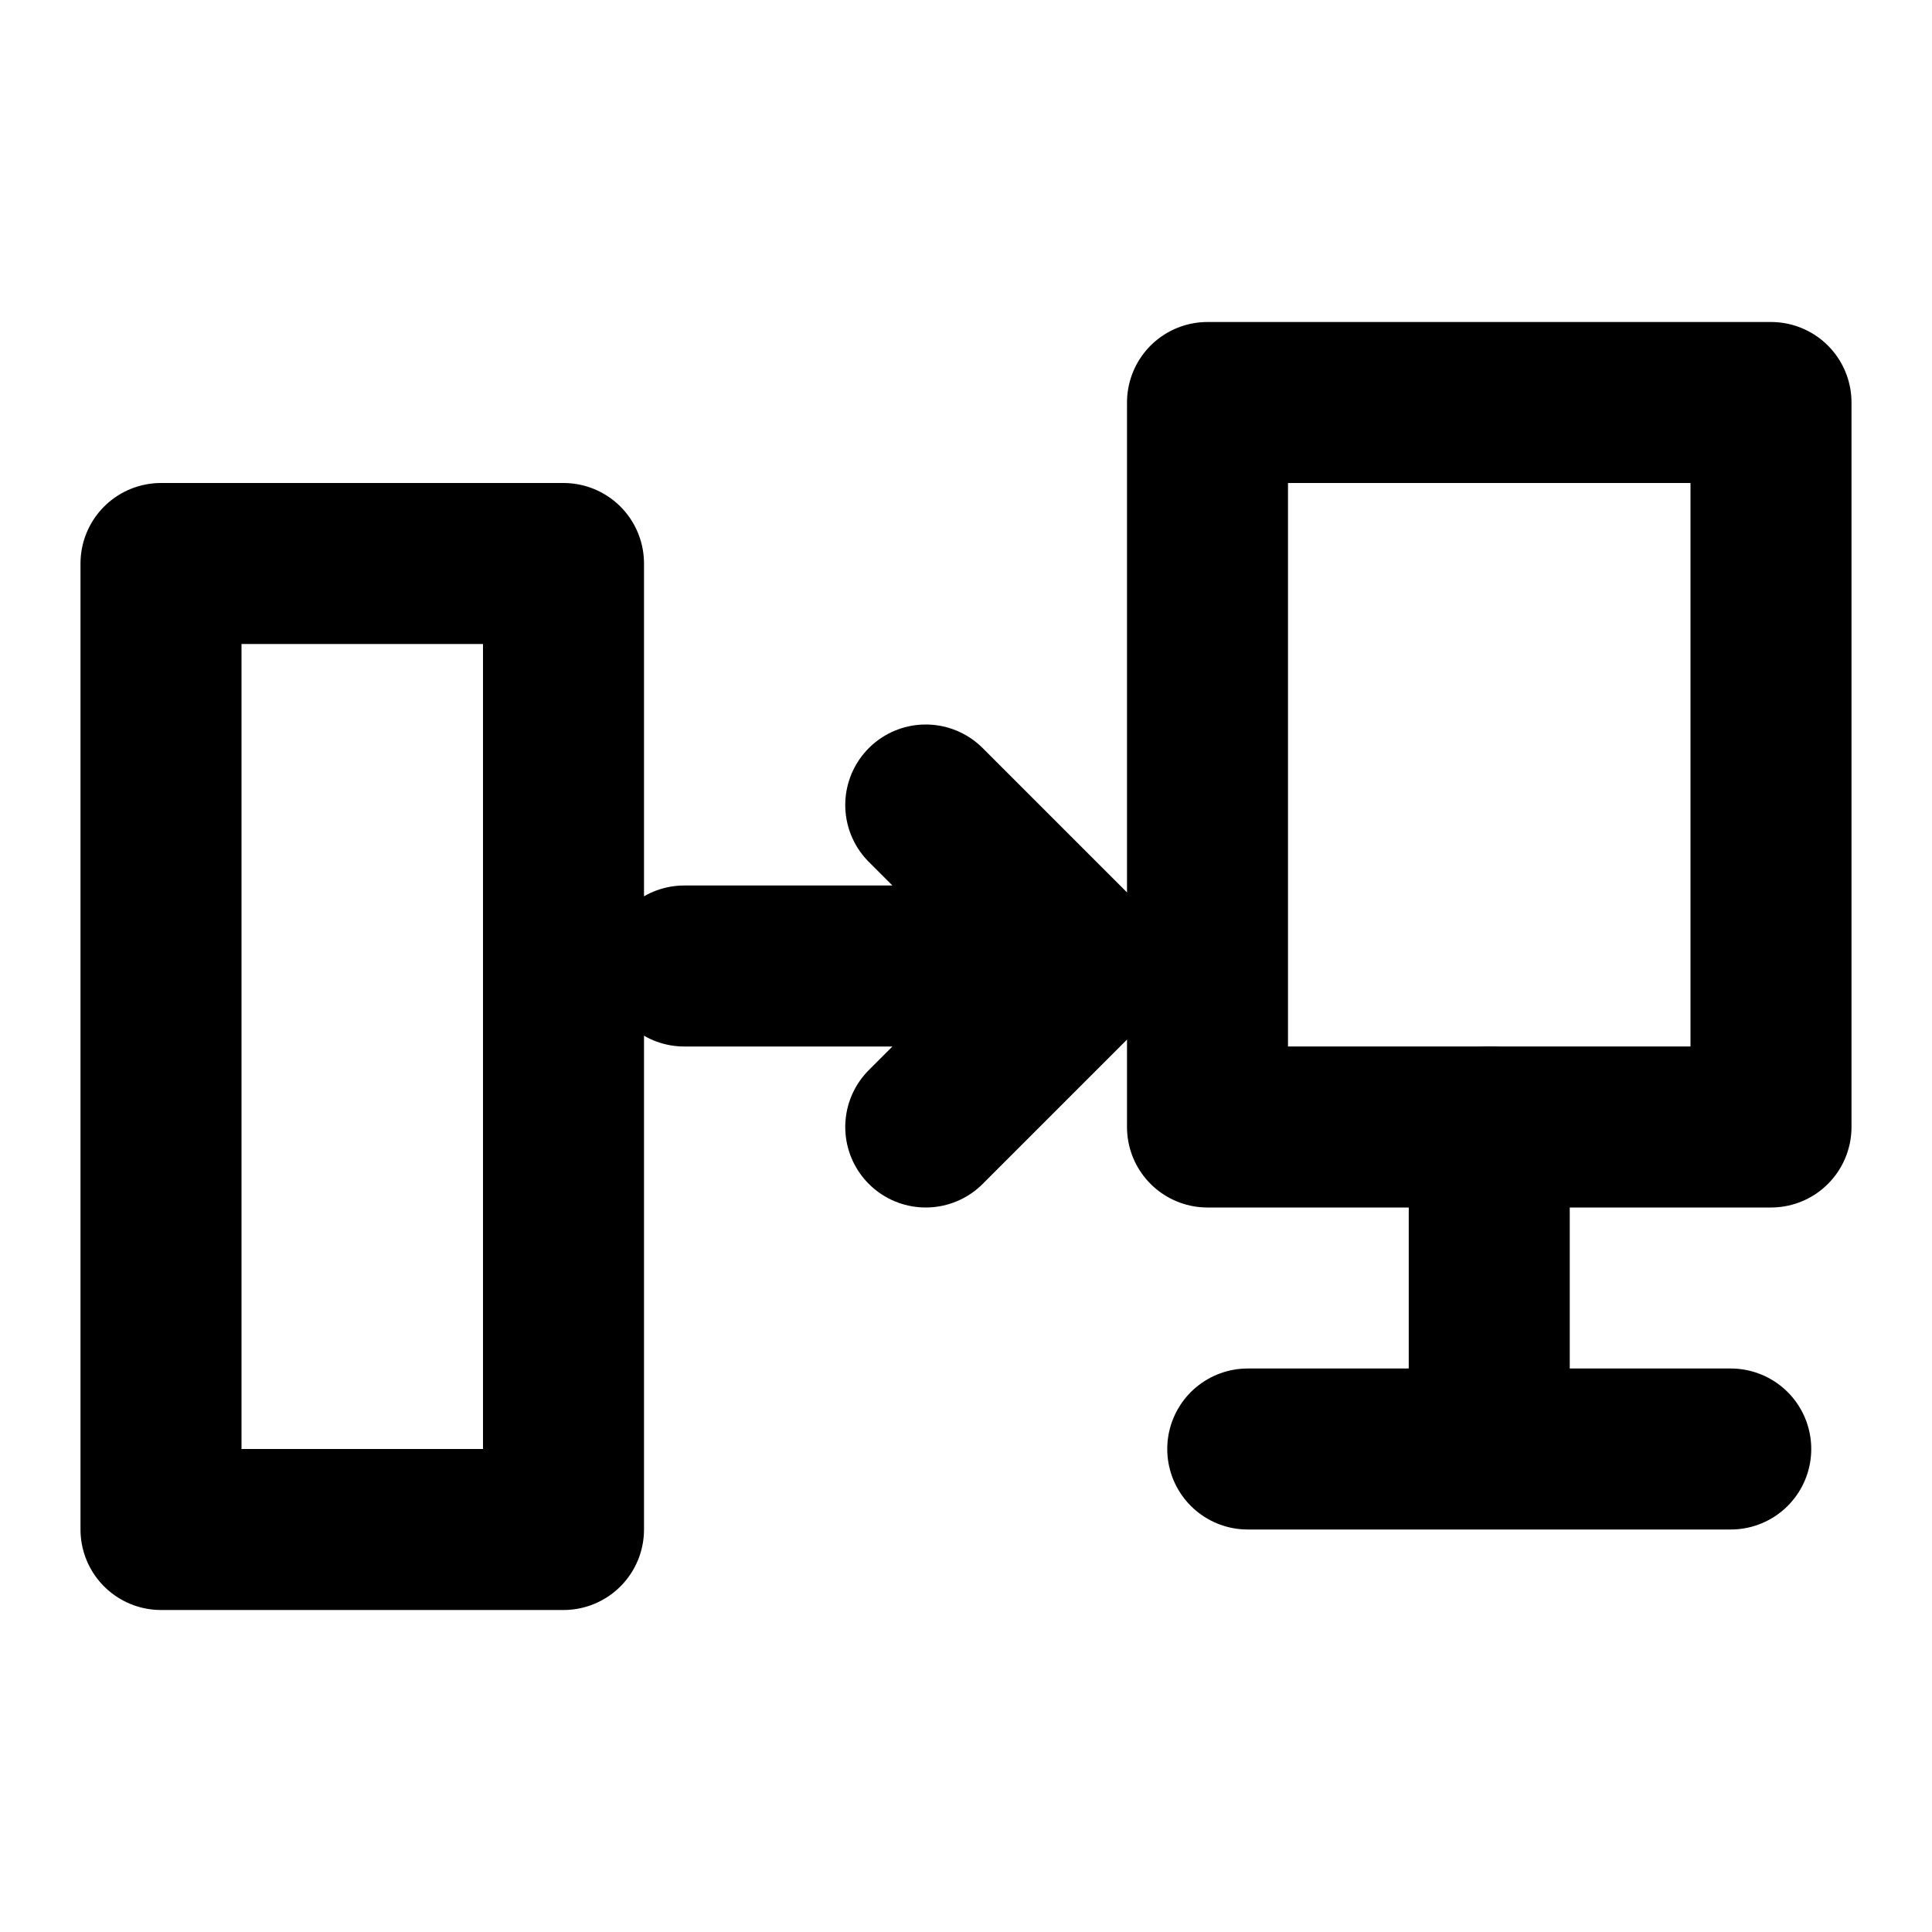
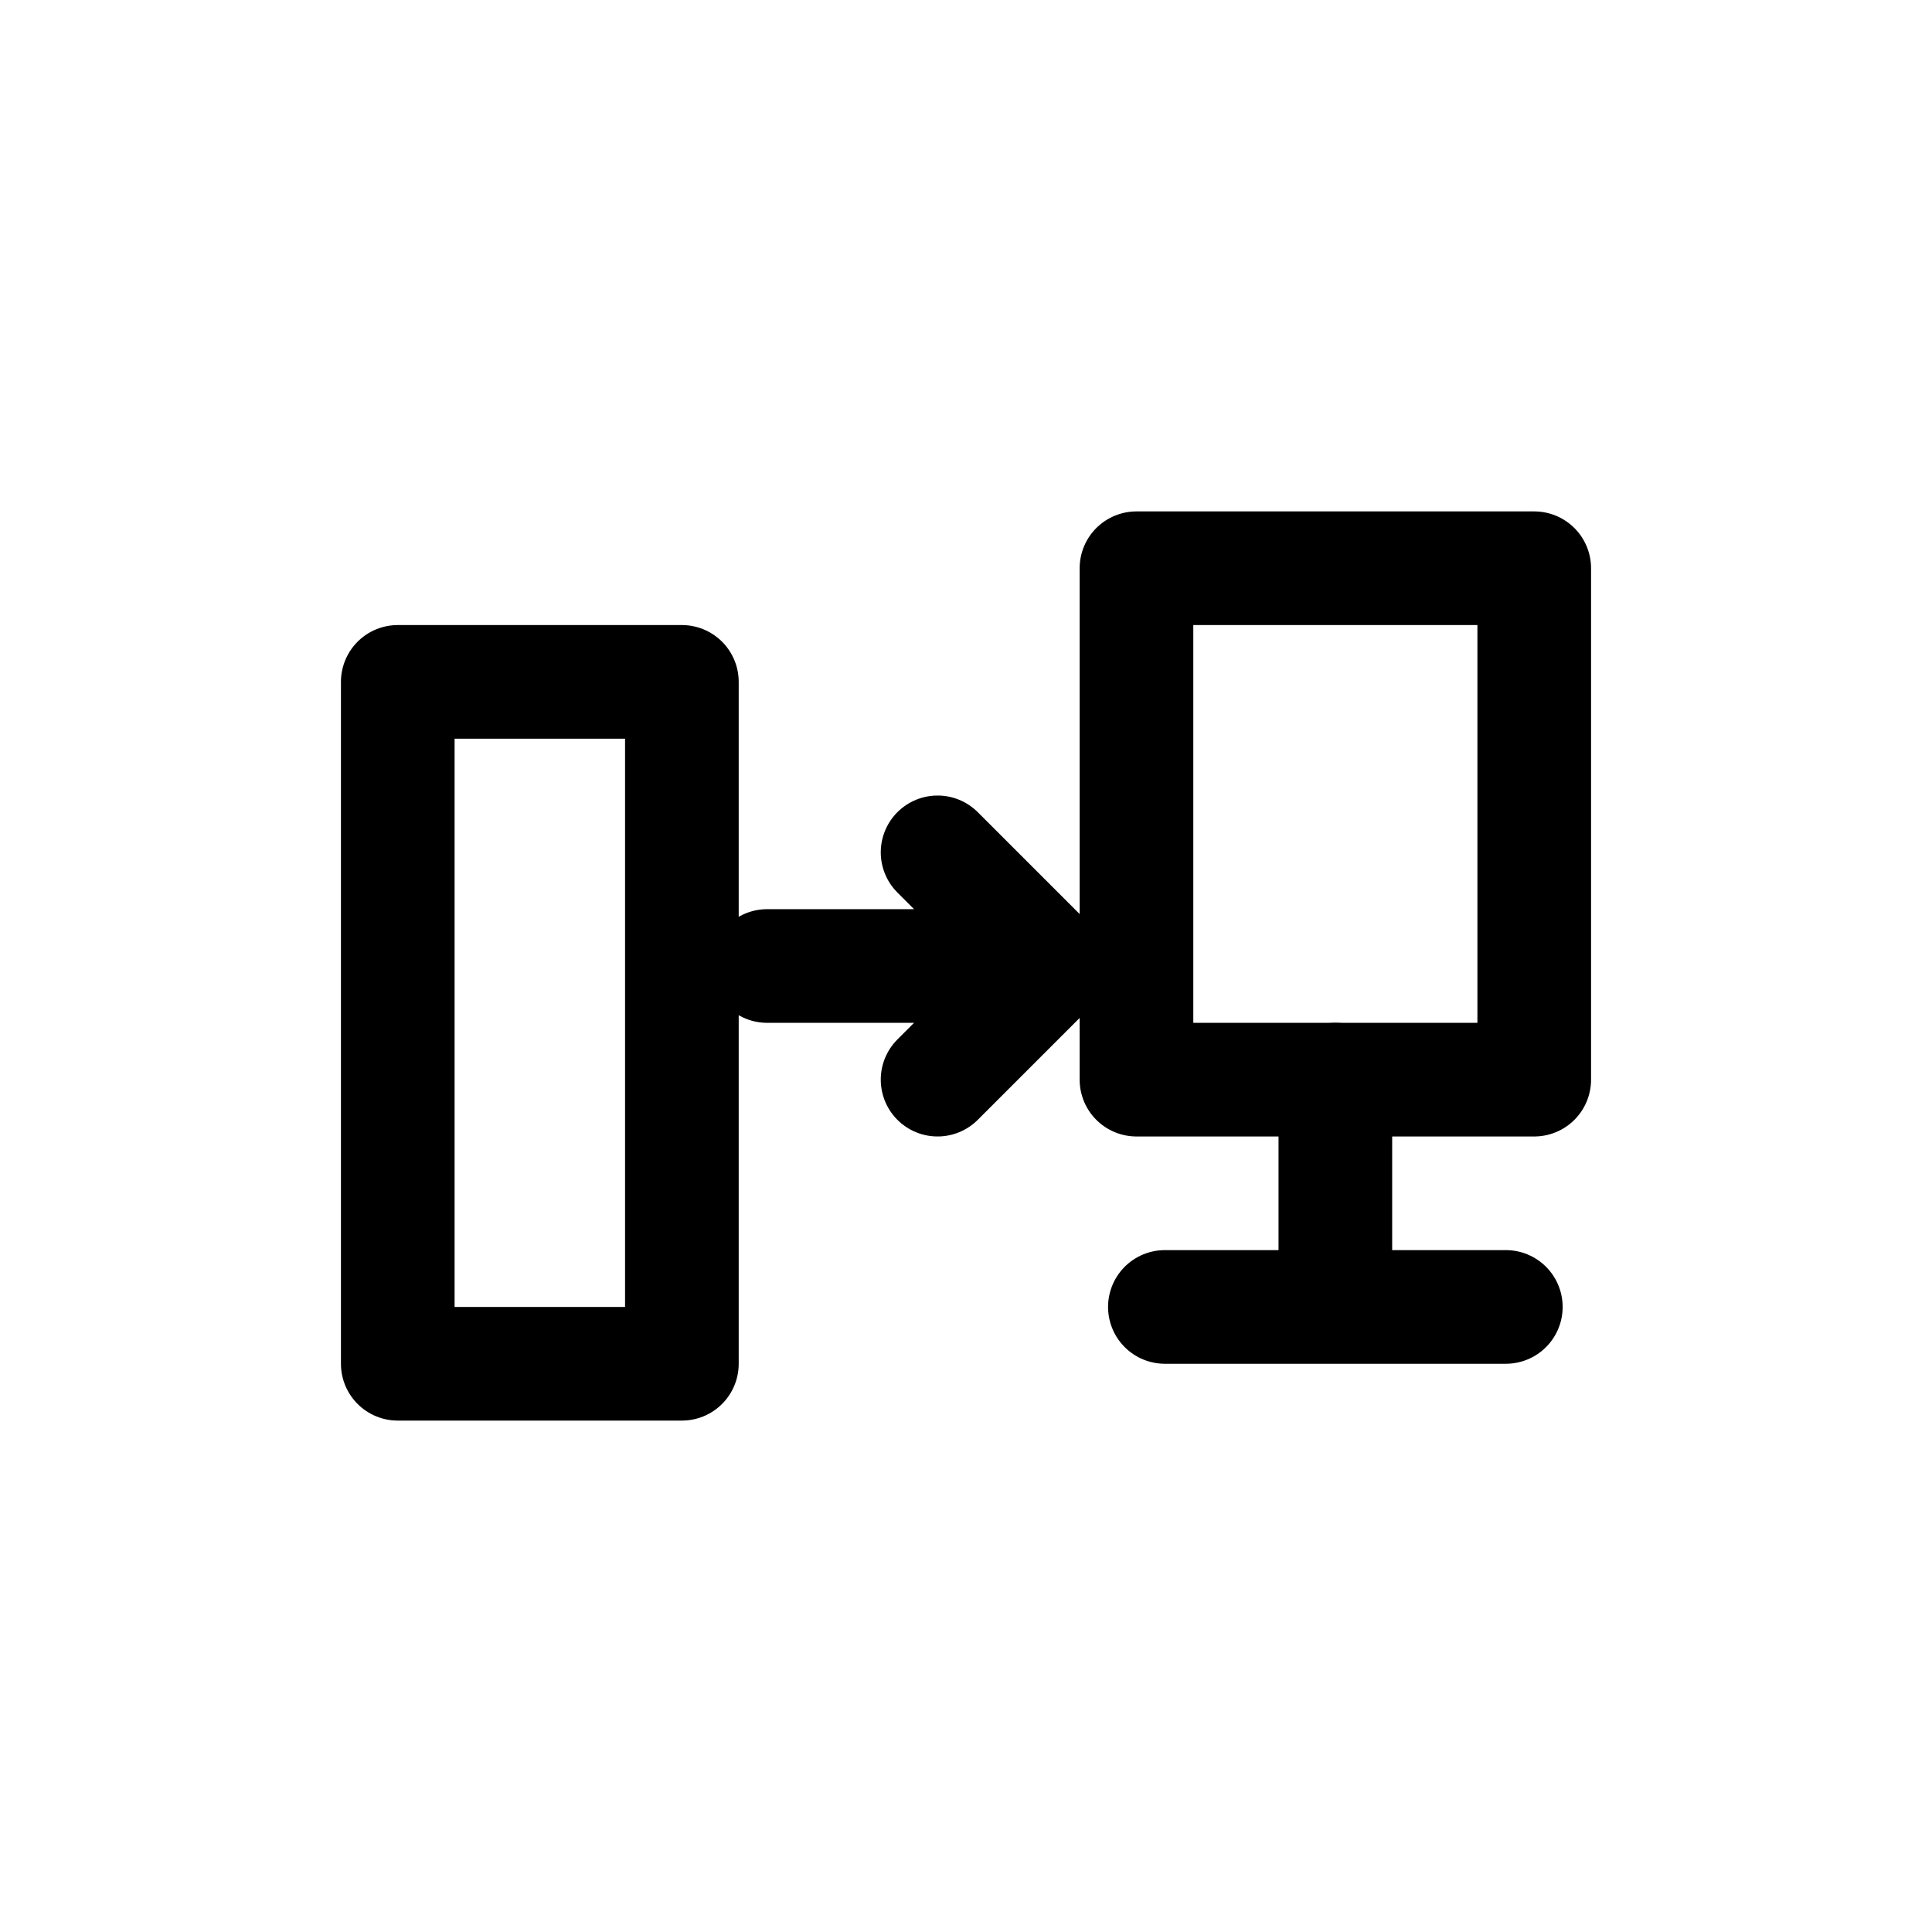
- <svg xmlns="http://www.w3.org/2000/svg" viewBox="0 0 48 48" width="96" height="96" fill="none" stroke="#000000" stroke-width="4" stroke-linecap="round" stroke-linejoin="round">
+ <svg xmlns="http://www.w3.org/2000/svg" viewBox="-10 -10 68 68" width="96" height="96" fill="none" stroke="#000000" stroke-width="4" stroke-linecap="round" stroke-linejoin="round">
  <path d="M4 14 H14 V38 H4 Z" />
  <path d="M17 24 H26 M23 20 L27 24 L23 28" />
  <path d="M30 10 H44 V28 H30 Z" />
  <path d="M37 28 V36 M31 36 H43" />
</svg>
